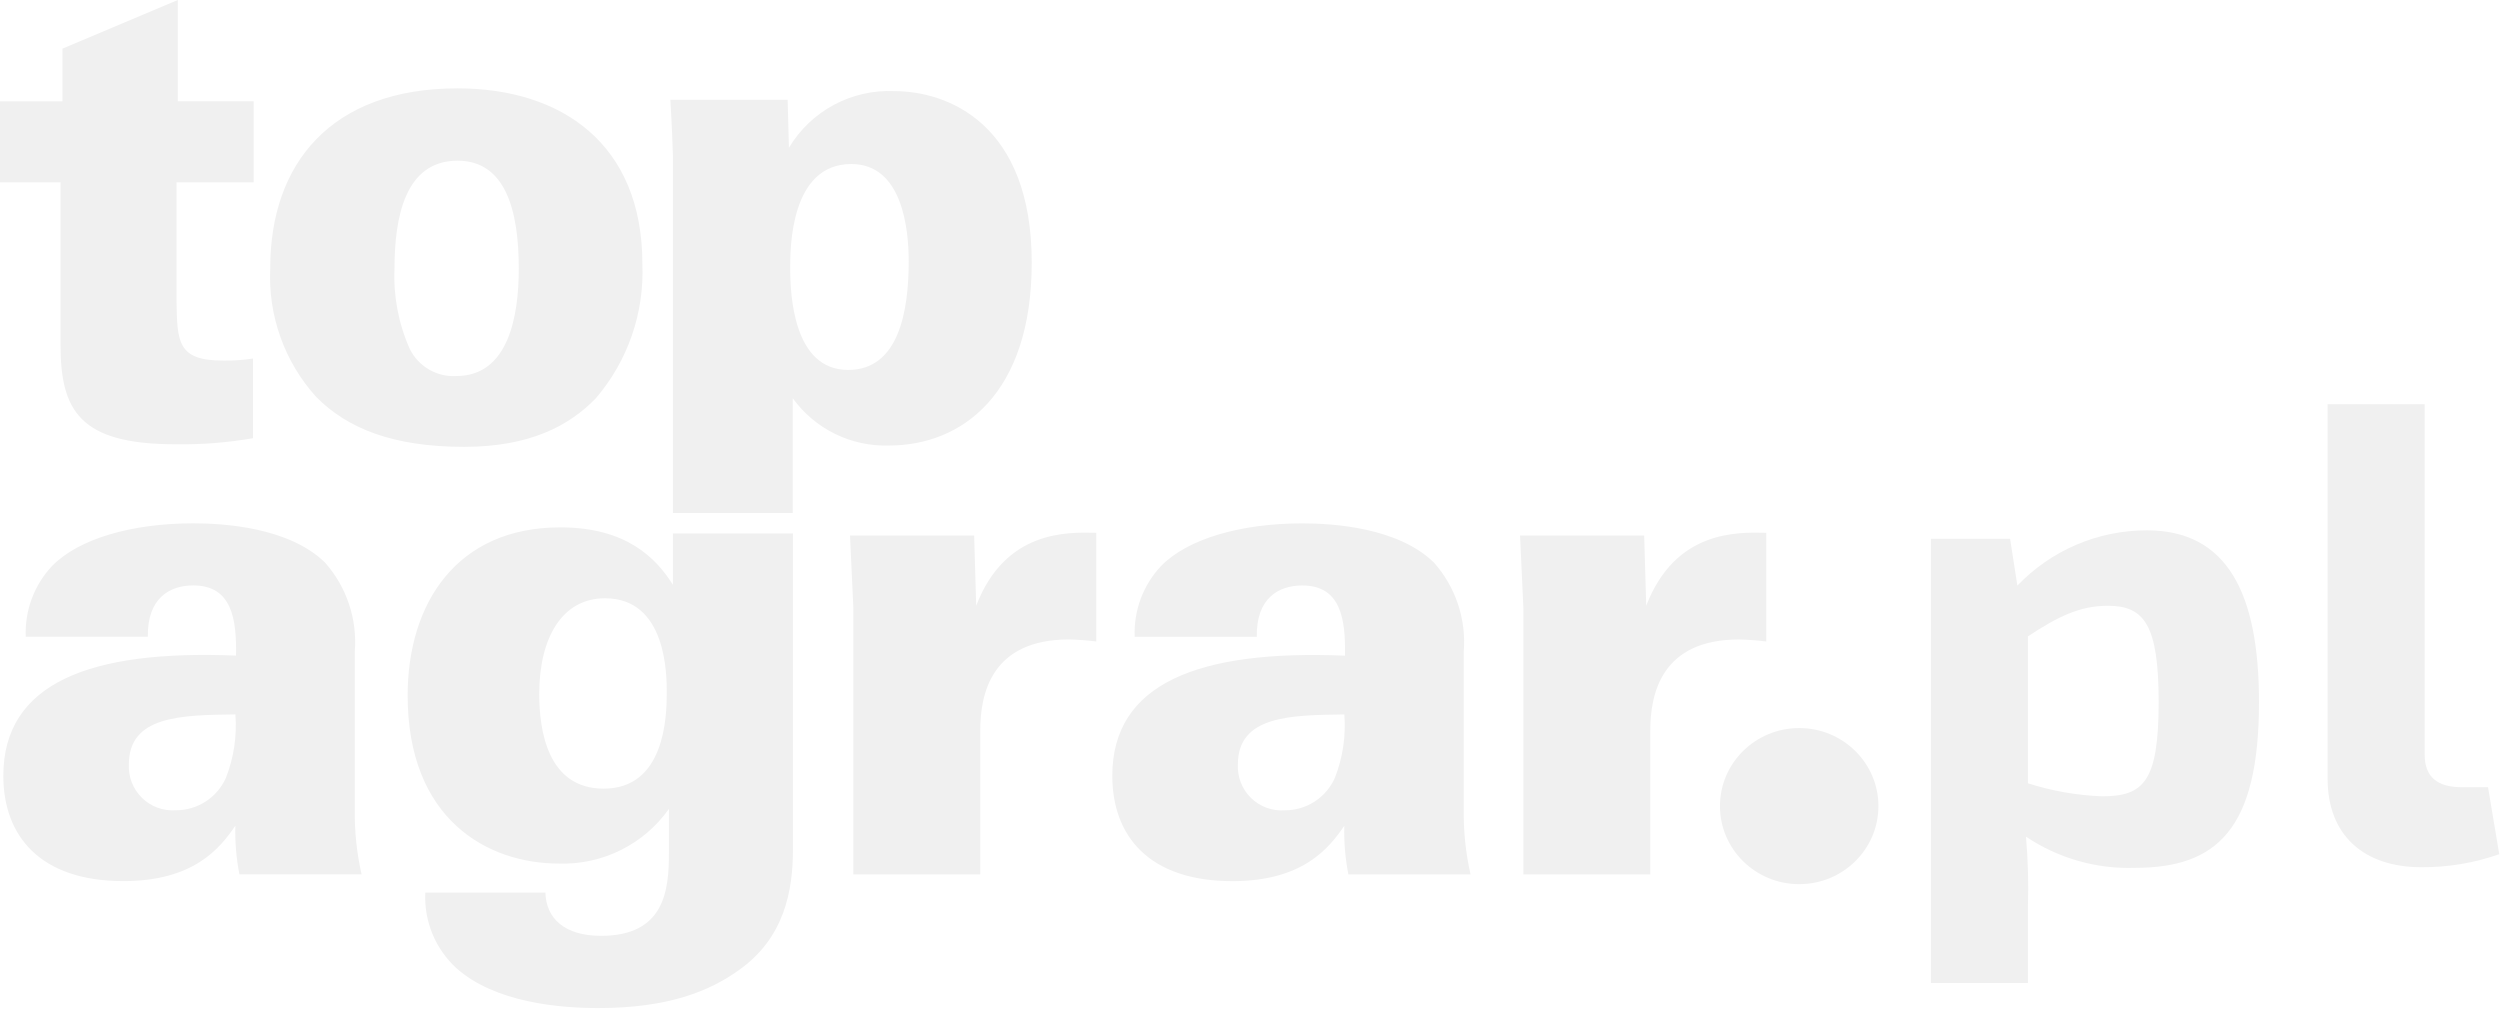
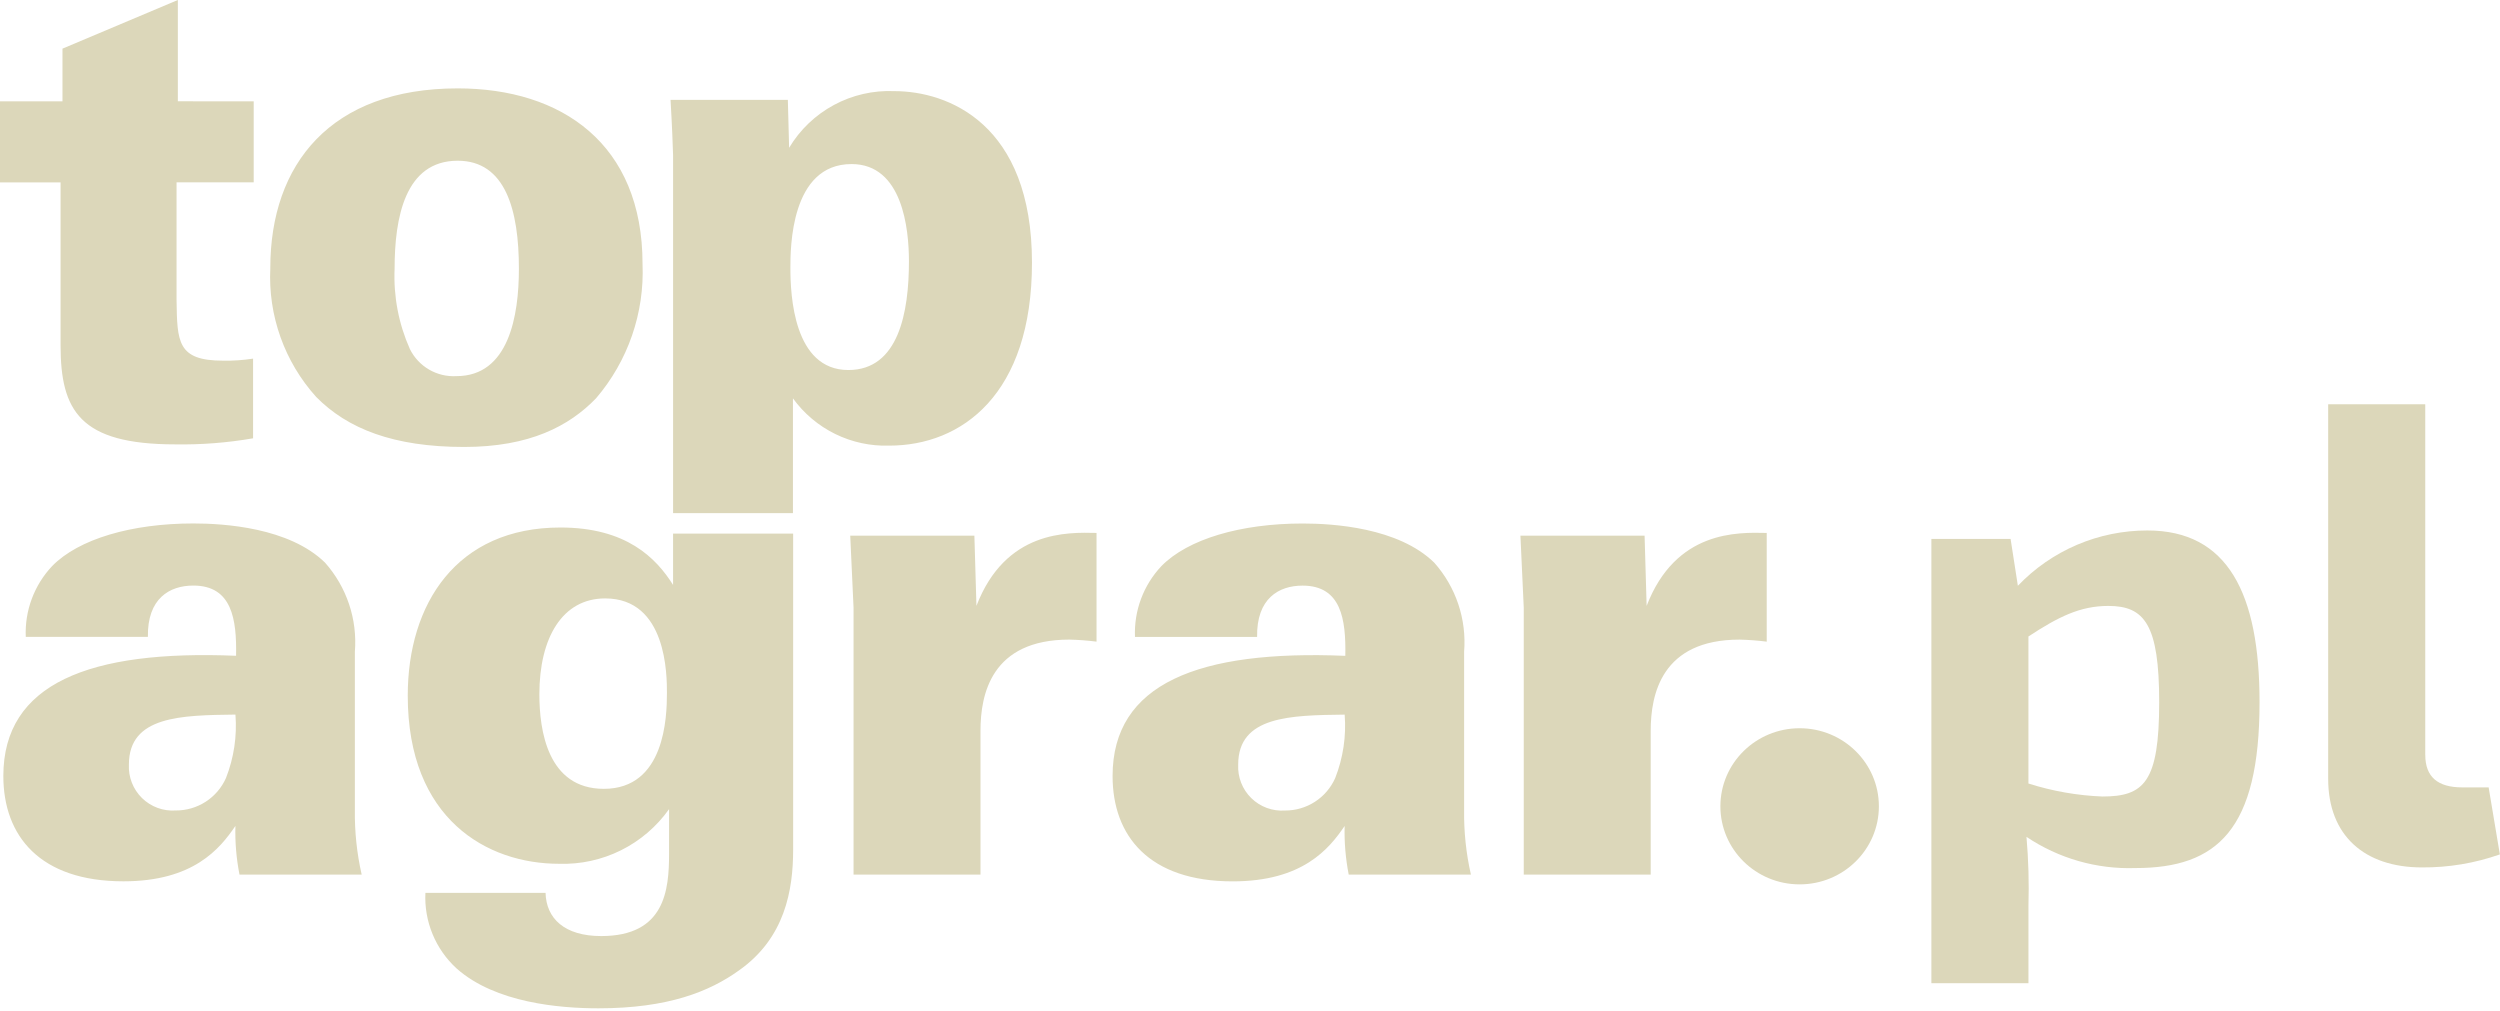
- <svg xmlns="http://www.w3.org/2000/svg" width="372" height="150" viewBox="0 0 372 150" fill="none">
-   <path d="M117.581 39.879C117.581 36.963 117.581 24.406 126.68 24.406C134.267 24.406 135.216 34.048 135.216 38.875C135.216 46.409 133.699 55.047 126.207 55.047C118.05 55.047 117.581 43.89 117.581 39.879ZM99.753 14.866C99.847 16.976 99.944 17.578 100.13 23.104V76.334H117.961V59.262C119.591 61.514 121.749 63.333 124.245 64.558C126.741 65.784 129.499 66.38 132.278 66.293C143.09 66.293 153.521 58.662 153.521 39.073C153.521 18.379 141.003 13.557 133.039 13.557C129.914 13.421 126.81 14.133 124.055 15.616C121.301 17.1 118.999 19.301 117.393 21.986L117.202 14.853H99.755L99.753 14.866ZM58.701 39.981C58.701 32.446 60.219 23.91 68.09 23.91C75.201 23.91 77.194 31.246 77.194 39.981C77.194 47.012 75.677 55.954 67.899 55.954C66.479 56.036 65.067 55.698 63.836 54.984C62.606 54.269 61.613 53.209 60.98 51.935C59.304 48.181 58.524 44.088 58.701 39.981ZM40.214 39.879C39.861 46.922 42.316 53.817 47.039 59.053C51.685 63.764 58.511 66.491 69.037 66.491C78.806 66.491 84.684 63.377 88.666 59.257C93.416 53.708 95.888 46.565 95.585 39.267C95.585 21.386 83.544 13.148 68.085 13.148C49.216 13.148 40.211 24.406 40.211 39.874M26.456 15.069V0L9.295 7.237V15.074H0V27.131H9.01V51.338C9.01 61.081 11.853 66.107 26.077 66.107C29.953 66.169 33.827 65.867 37.648 65.205V53.351C36.171 53.58 34.678 53.681 33.185 53.654C26.36 53.654 26.36 50.84 26.265 44.609V27.128H37.742V15.071L26.456 15.069Z" fill="#F0F0F0" />
-   <path d="M226.686 130.111H245.563V108.713C245.563 103.288 247.18 95.151 258.785 95.151C260.136 95.183 261.484 95.284 262.824 95.454V79.281C258.485 79.185 249.297 78.88 244.958 90.131L244.653 79.686H226.183L226.679 90.433V130.101L226.686 130.111ZM200.037 106.31C200.29 109.525 199.807 112.754 198.626 115.754C197.985 117.196 196.937 118.421 195.611 119.277C194.284 120.134 192.737 120.585 191.159 120.576C190.239 120.64 189.316 120.508 188.452 120.189C187.587 119.871 186.8 119.372 186.142 118.726C185.484 118.081 184.97 117.303 184.635 116.445C184.3 115.586 184.15 114.666 184.197 113.746C184.197 106.511 191.967 106.41 200.039 106.308M218.817 130.109C218.1 126.946 217.76 123.71 217.806 120.467V96.964C217.999 94.568 217.705 92.159 216.942 89.88C216.178 87.601 214.962 85.501 213.365 83.704C208.02 78.478 198.326 77.878 193.779 77.878C184.591 77.878 176.719 80.186 172.782 84.205C171.454 85.612 170.422 87.269 169.745 89.081C169.068 90.893 168.762 92.822 168.843 94.755H187.011C186.912 89.028 190.234 87.118 193.777 87.118C199.531 87.118 200.238 92.139 200.133 97.564C178.328 96.661 165.511 101.684 165.511 115.444C165.511 124.387 170.965 131.115 183.376 131.115C193.777 131.115 197.711 126.293 200.032 122.877C199.97 125.303 200.173 127.729 200.639 130.111H218.812L218.817 130.109ZM126.983 130.109H145.86V108.71C145.86 103.286 147.471 95.149 159.084 95.149C160.435 95.181 161.783 95.282 163.123 95.451V79.279C158.784 79.182 149.594 78.877 145.258 90.128L144.953 79.683H126.482L126.978 90.431V130.099L126.983 130.109ZM99.215 103.085C99.215 106.7 98.91 117.351 89.826 117.351C81.449 117.351 80.237 108.614 80.237 103.288C80.237 94.859 83.665 89.023 90.027 89.023C99.215 89.023 99.215 100.474 99.215 103.085ZM100.128 79.378V87.014C97.604 82.996 93.166 78.473 83.37 78.473C67.927 78.473 60.658 89.823 60.658 103.487C60.658 121.87 72.469 128.5 83.169 128.5C86.356 128.602 89.519 127.912 92.374 126.493C95.23 125.074 97.689 122.97 99.533 120.368V126.995C99.533 132.42 98.925 139.252 89.437 139.252C83.983 139.252 81.255 136.642 81.159 132.824H63.283C63.183 134.925 63.547 137.023 64.349 138.967C65.152 140.912 66.373 142.656 67.927 144.075C73.681 149.197 83.271 150 89.023 150C99.418 150 105.579 147.486 109.918 144.372C116.781 139.55 117.991 132.417 117.991 126.392V79.383L100.128 79.378ZM35.025 106.303C35.278 109.517 34.795 112.747 33.614 115.747C32.972 117.189 31.923 118.414 30.596 119.27C29.269 120.127 27.721 120.578 26.142 120.569C25.222 120.633 24.299 120.501 23.434 120.182C22.569 119.863 21.781 119.365 21.123 118.719C20.465 118.074 19.951 117.296 19.615 116.438C19.279 115.579 19.129 114.659 19.175 113.738C19.175 106.504 26.947 106.405 35.025 106.303ZM53.803 130.101C53.085 126.939 52.746 123.702 52.791 120.46V96.956C52.983 94.561 52.689 92.151 51.926 89.873C51.163 87.594 49.947 85.494 48.351 83.697C43.001 78.471 33.312 77.871 28.765 77.871C19.576 77.871 11.705 80.179 7.768 84.198C6.44 85.604 5.407 87.262 4.731 89.074C4.056 90.886 3.75 92.815 3.833 94.747H22.001C21.902 89.02 25.224 87.111 28.762 87.111C34.517 87.111 35.223 92.132 35.119 97.556C13.314 96.654 0.496 101.677 0.496 115.437C0.496 124.379 5.95 131.108 18.364 131.108C28.76 131.108 32.697 126.286 35.02 122.869C34.956 125.296 35.159 127.722 35.627 130.104H53.8L53.803 130.101Z" fill="#F0F0F0" />
-   <path d="M336.138 104.461C336.138 123.428 329.853 129.135 317.673 129.135C311.917 129.329 306.247 127.705 301.466 124.494C301.762 127.904 301.86 131.329 301.759 134.75V146.267H287.319V80.172H299.103L300.184 87.141C302.67 84.539 305.658 82.468 308.968 81.054C312.277 79.64 315.839 78.912 319.438 78.915C331.425 78.903 336.138 88.302 336.138 104.461ZM321.208 104.461C321.208 92.945 319.049 90.139 313.644 90.139C309.429 90.139 306.179 91.782 301.756 94.686V116.558C305.319 117.693 309.019 118.344 312.757 118.491C318.952 118.491 321.208 116.364 321.208 104.461Z" fill="#F0F0F0" />
-   <path d="M360.792 112.298C360.792 115.591 362.659 117.135 366.291 117.135H370.218L371.887 127.104C368.164 128.414 364.243 129.069 360.296 129.041C351.753 129.041 346.348 124.298 346.348 115.881V60.14H360.787V112.298H360.792Z" fill="#F0F0F0" />
-   <path d="M267.72 131.562C274.231 131.562 279.509 126.363 279.509 119.949C279.509 113.536 274.231 108.336 267.72 108.336C261.209 108.336 255.931 113.536 255.931 119.949C255.931 126.363 261.209 131.562 267.72 131.562Z" fill="#F0F0F0" />
+ <svg xmlns="http://www.w3.org/2000/svg" width="349" height="141" viewBox="0 0 349 141" fill="none">
+   <path d="M110.339 37.422C110.339 34.687 110.339 22.903 118.877 22.903C125.996 22.903 126.888 31.951 126.888 36.48C126.888 43.551 125.464 51.656 118.433 51.656C110.779 51.656 110.339 41.187 110.339 37.422ZM93.609 13.95C93.697 15.93 93.788 16.495 93.962 21.681V71.632H110.695V55.611C112.225 57.725 114.25 59.432 116.592 60.582C118.934 61.732 121.522 62.291 124.131 62.21C134.277 62.21 144.064 55.048 144.064 36.666C144.064 17.247 132.318 12.722 124.845 12.722C121.912 12.594 118.999 13.262 116.414 14.655C113.829 16.047 111.669 18.112 110.162 20.632L109.983 13.938H93.611L93.609 13.95ZM55.086 37.518C55.086 30.448 56.51 22.437 63.896 22.437C70.569 22.437 72.439 29.322 72.439 37.518C72.439 44.116 71.016 52.508 63.717 52.508C62.384 52.584 61.059 52.267 59.904 51.597C58.75 50.926 57.818 49.932 57.224 48.736C55.651 45.213 54.919 41.373 55.086 37.518ZM37.737 37.422C37.406 44.032 39.709 50.502 44.142 55.416C48.502 59.837 54.907 62.396 64.785 62.396C73.952 62.396 79.468 59.474 83.204 55.607C87.662 50.399 89.982 43.697 89.698 36.848C89.698 20.069 78.398 12.338 63.892 12.338C46.184 12.338 37.734 22.902 37.734 37.418M24.827 14.141V0L8.722 6.791V14.145H0V25.459H8.455V48.176C8.455 57.319 11.123 62.035 24.471 62.035C28.108 62.094 31.744 61.81 35.329 61.188V50.065C33.943 50.279 32.542 50.374 31.141 50.349C24.736 50.349 24.736 47.708 24.647 41.862V25.457H35.417V14.143L24.827 14.141Z" fill="#DCD7BA" />
+   <path d="M212.724 122.097H230.438V102.017C230.438 96.926 231.955 89.29 242.845 89.29C244.113 89.32 245.378 89.415 246.635 89.574V74.398C242.564 74.307 233.942 74.021 229.87 84.579L229.584 74.777H212.251L212.717 84.863V122.088L212.724 122.097ZM187.716 99.762C187.953 102.778 187.5 105.809 186.392 108.624C185.79 109.978 184.807 111.127 183.562 111.93C182.317 112.734 180.866 113.158 179.384 113.149C178.521 113.209 177.656 113.085 176.844 112.786C176.033 112.487 175.294 112.019 174.676 111.413C174.059 110.808 173.577 110.078 173.263 109.272C172.948 108.467 172.808 107.603 172.851 106.74C172.851 99.951 180.143 99.855 187.718 99.76M205.339 122.095C204.666 119.127 204.347 116.09 204.39 113.047V90.991C204.571 88.743 204.295 86.482 203.579 84.344C202.863 82.205 201.721 80.234 200.223 78.549C195.207 73.644 186.11 73.081 181.843 73.081C173.221 73.081 165.834 75.247 162.14 79.019C160.894 80.338 159.925 81.894 159.29 83.594C158.655 85.295 158.367 87.105 158.443 88.918H175.492C175.399 83.544 178.516 81.752 181.841 81.752C187.241 81.752 187.904 86.464 187.806 91.554C167.344 90.707 155.316 95.421 155.316 108.333C155.316 116.725 160.435 123.039 172.081 123.039C181.841 123.039 185.533 118.514 187.711 115.308C187.653 117.585 187.844 119.862 188.281 122.097H205.335L205.339 122.095ZM119.162 122.095H136.876V102.014C136.876 96.924 138.388 89.288 149.286 89.288C150.553 89.318 151.818 89.413 153.076 89.572V74.396C149.004 74.305 140.38 74.019 136.311 84.577L136.024 74.775H118.692L119.157 84.861V122.085L119.162 122.095ZM93.104 96.735C93.104 100.127 92.818 110.122 84.294 110.122C76.432 110.122 75.295 101.924 75.295 96.926C75.295 89.016 78.512 83.539 84.482 83.539C93.104 83.539 93.104 94.285 93.104 96.735ZM93.96 74.489V81.655C91.592 77.883 87.427 73.64 78.235 73.64C63.743 73.64 56.922 84.291 56.922 97.112C56.922 114.364 68.005 120.585 78.047 120.585C81.037 120.68 84.005 120.033 86.685 118.702C89.364 117.37 91.672 115.395 93.402 112.954V119.173C93.402 124.263 92.832 130.675 83.928 130.675C78.81 130.675 76.251 128.225 76.16 124.642H59.386C59.291 126.614 59.633 128.583 60.386 130.408C61.139 132.233 62.285 133.869 63.743 135.2C69.143 140.007 78.142 140.761 83.54 140.761C93.295 140.761 99.076 138.402 103.148 135.479C109.588 130.954 110.723 124.261 110.723 118.607V74.493L93.96 74.489ZM32.868 99.755C33.105 102.771 32.652 105.802 31.544 108.617C30.941 109.971 29.957 111.12 28.712 111.924C27.466 112.728 26.014 113.151 24.532 113.142C23.669 113.202 22.803 113.078 21.991 112.779C21.179 112.48 20.44 112.012 19.822 111.407C19.205 110.801 18.722 110.071 18.407 109.266C18.092 108.46 17.951 107.597 17.994 106.733C17.994 99.944 25.288 99.851 32.868 99.755ZM50.489 122.088C49.816 119.12 49.497 116.083 49.54 113.04V90.984C49.72 88.736 49.444 86.475 48.727 84.337C48.011 82.199 46.87 80.228 45.373 78.542C40.352 73.637 31.26 73.074 26.993 73.074C18.371 73.074 10.984 75.24 7.29 79.012C6.043 80.331 5.075 81.887 4.44 83.587C3.806 85.288 3.519 87.098 3.597 88.911H20.646C20.553 83.537 23.671 81.745 26.991 81.745C32.391 81.745 33.054 86.457 32.956 91.547C12.494 90.7 0.466 95.414 0.466 108.326C0.466 116.718 5.584 123.032 17.233 123.032C26.988 123.032 30.683 118.507 32.863 115.301C32.803 117.578 32.994 119.855 33.433 122.09H50.487L50.489 122.088Z" fill="#DCD7BA" />
+   <path d="M315.433 98.027C315.433 115.825 309.536 121.181 298.105 121.181C292.704 121.363 287.383 119.839 282.897 116.825C283.174 120.026 283.266 123.239 283.171 126.45V137.257H269.621V75.234H280.679L281.694 81.774C284.027 79.332 286.831 77.388 289.936 76.061C293.042 74.735 296.385 74.052 299.762 74.054C311.011 74.043 315.433 82.862 315.433 98.027ZM301.423 98.027C301.423 87.22 299.396 84.587 294.325 84.587C290.369 84.587 287.319 86.129 283.169 88.853V109.378C286.513 110.444 289.985 111.054 293.492 111.193C299.306 111.193 301.423 109.197 301.423 98.027Z" fill="#DCD7BA" />
+   <path d="M338.569 105.381C338.569 108.471 340.321 109.92 343.729 109.92H347.414L348.98 119.275C345.487 120.504 341.807 121.119 338.104 121.092C330.086 121.092 325.014 116.642 325.014 108.743V56.435H338.564V105.381H338.569Z" fill="#DCD7BA" />
+   <path d="M251.229 123.458C257.339 123.458 262.292 118.579 262.292 112.561C262.292 106.542 257.339 101.663 251.229 101.663C245.12 101.663 240.167 106.542 240.167 112.561C240.167 118.579 245.12 123.458 251.229 123.458Z" fill="#DCD7BA" />
</svg>
